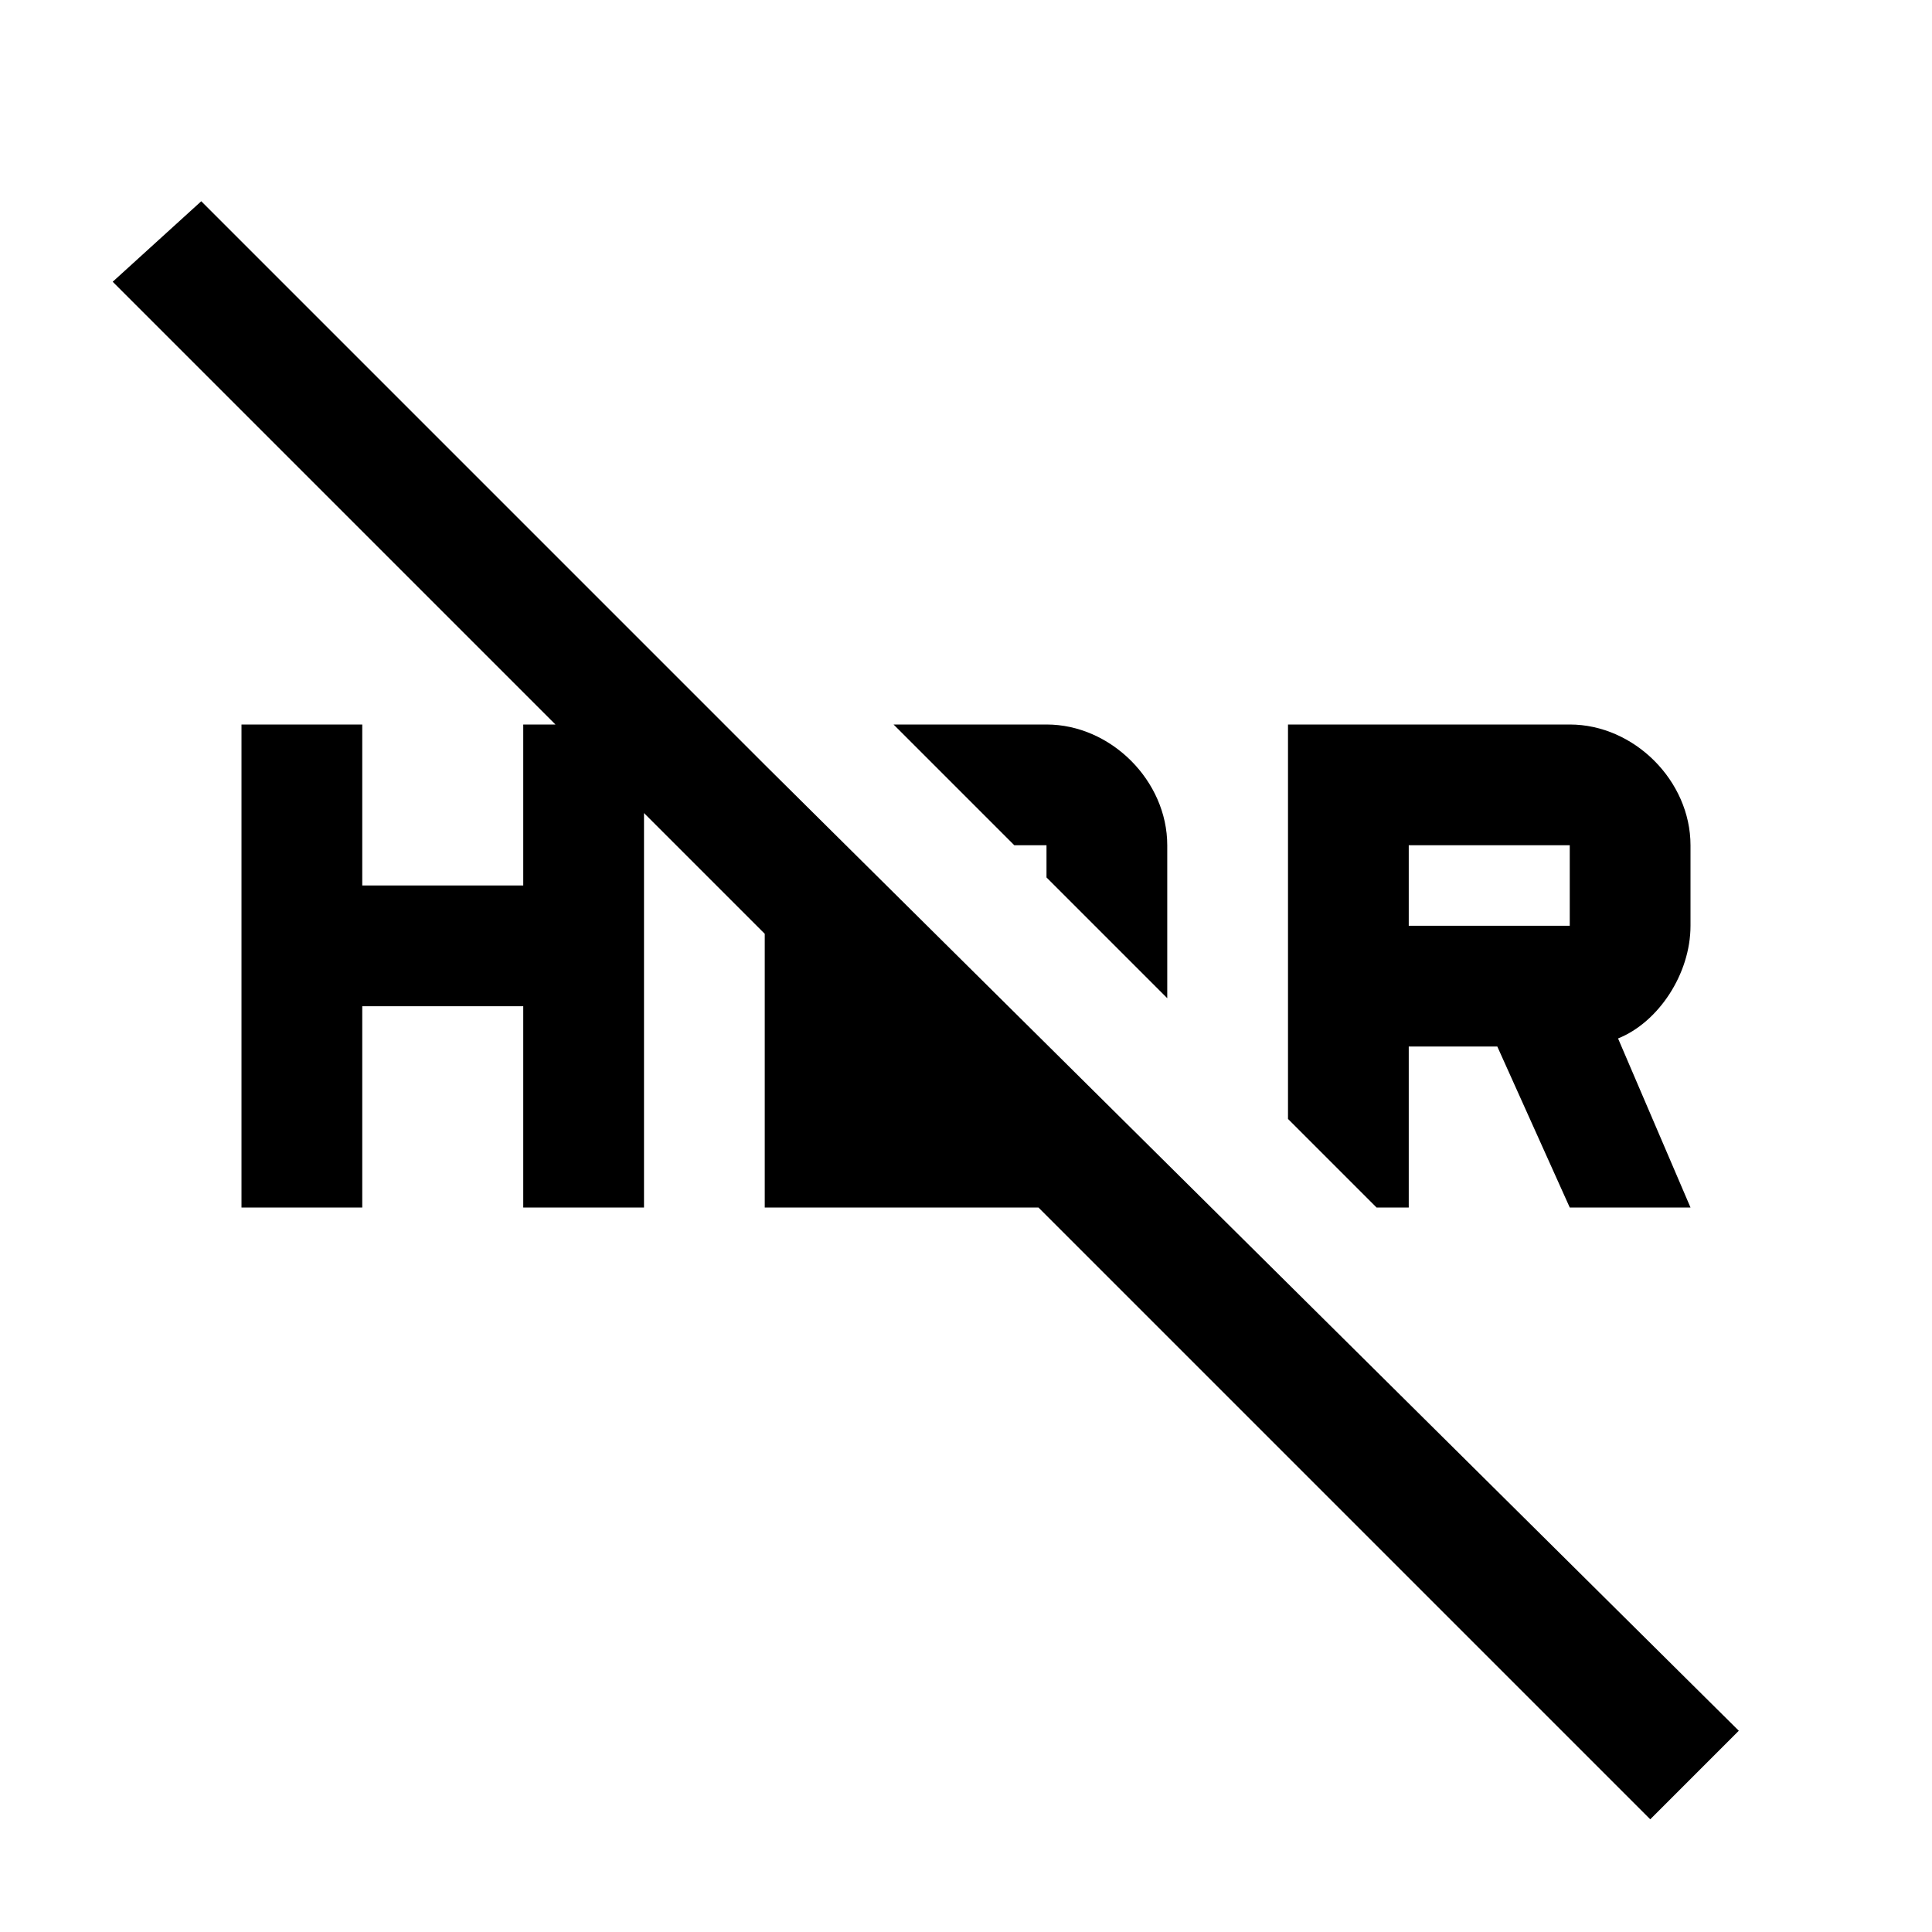
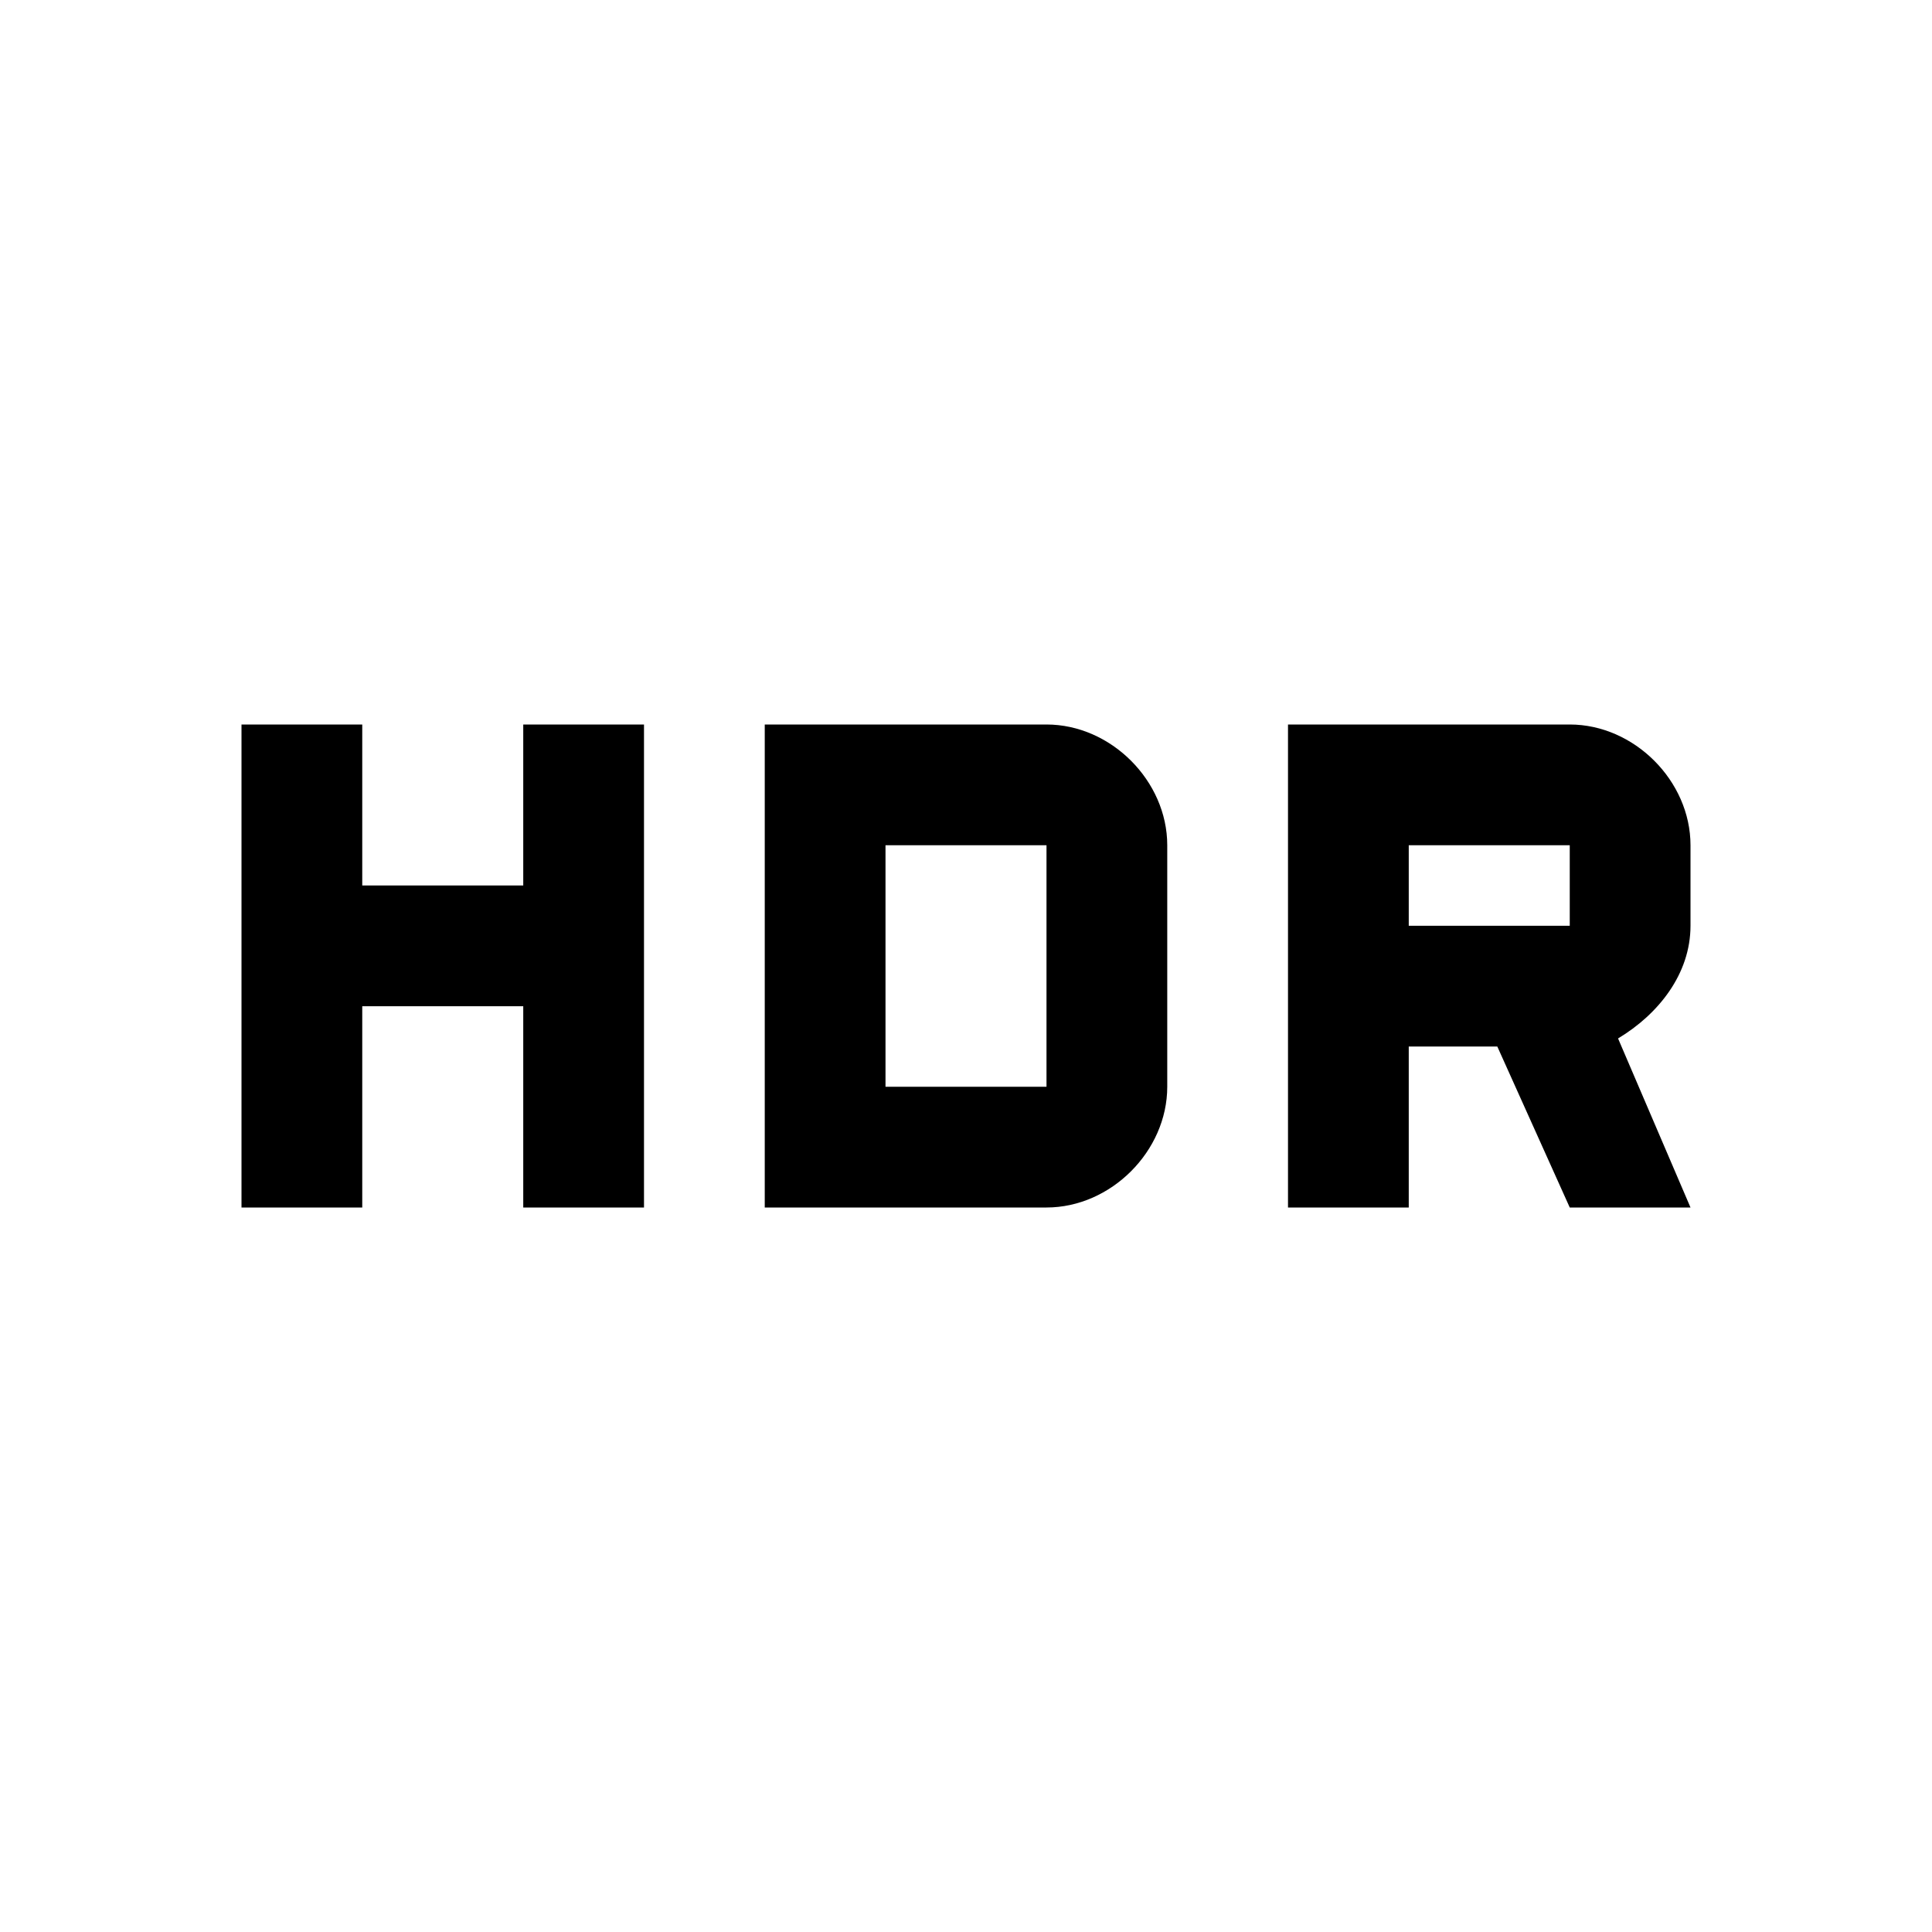
<svg xmlns="http://www.w3.org/2000/svg" fill="#000000" height="24" viewBox="0 0 24 24" width="24">
-   <path d="M17.5 15v-2h1.1l.9 2H21l-.9-2.1c.5-.2.9-.8.9-1.4v-1c0-.8-.7-1.5-1.5-1.5H16v4.9l1.1 1.1h.4zm0-4.5h2v1h-2v-1zm-4.5 0v.4l1.5 1.5v-1.9c0-.8-.7-1.5-1.5-1.5h-1.9l1.5 1.5h.4zm-3.5-1l-7-7-1.1 1L6.9 9h-.4v2h-2V9H3v6h1.5v-2.5h2V15H8v-4.9l1.5 1.5V15h3.4l7.6 7.6 1.1-1.1-12.1-12z" />
+   <path d="M0 0h24v24H0V0z" fill="none" />
+   <path d="M21 11.5v-1c0-.8-.7-1.5-1.5-1.5H16v6h1.5v-2h1.1l.9 2H21l-.9-2.1c.5-.3.9-.8.9-1.4zm-1.5 0h-2v-1h2v1zm-13-.5h-2V9H3v6h1.5v-2.5h2V15H8V9H6.5v2zM13 9H9.5v6H13c.8 0 1.5-.7 1.5-1.5v-3c0-.8-.7-1.5-1.5-1.5zm0 4.5h-2v-3h2v3z" />
</svg>
